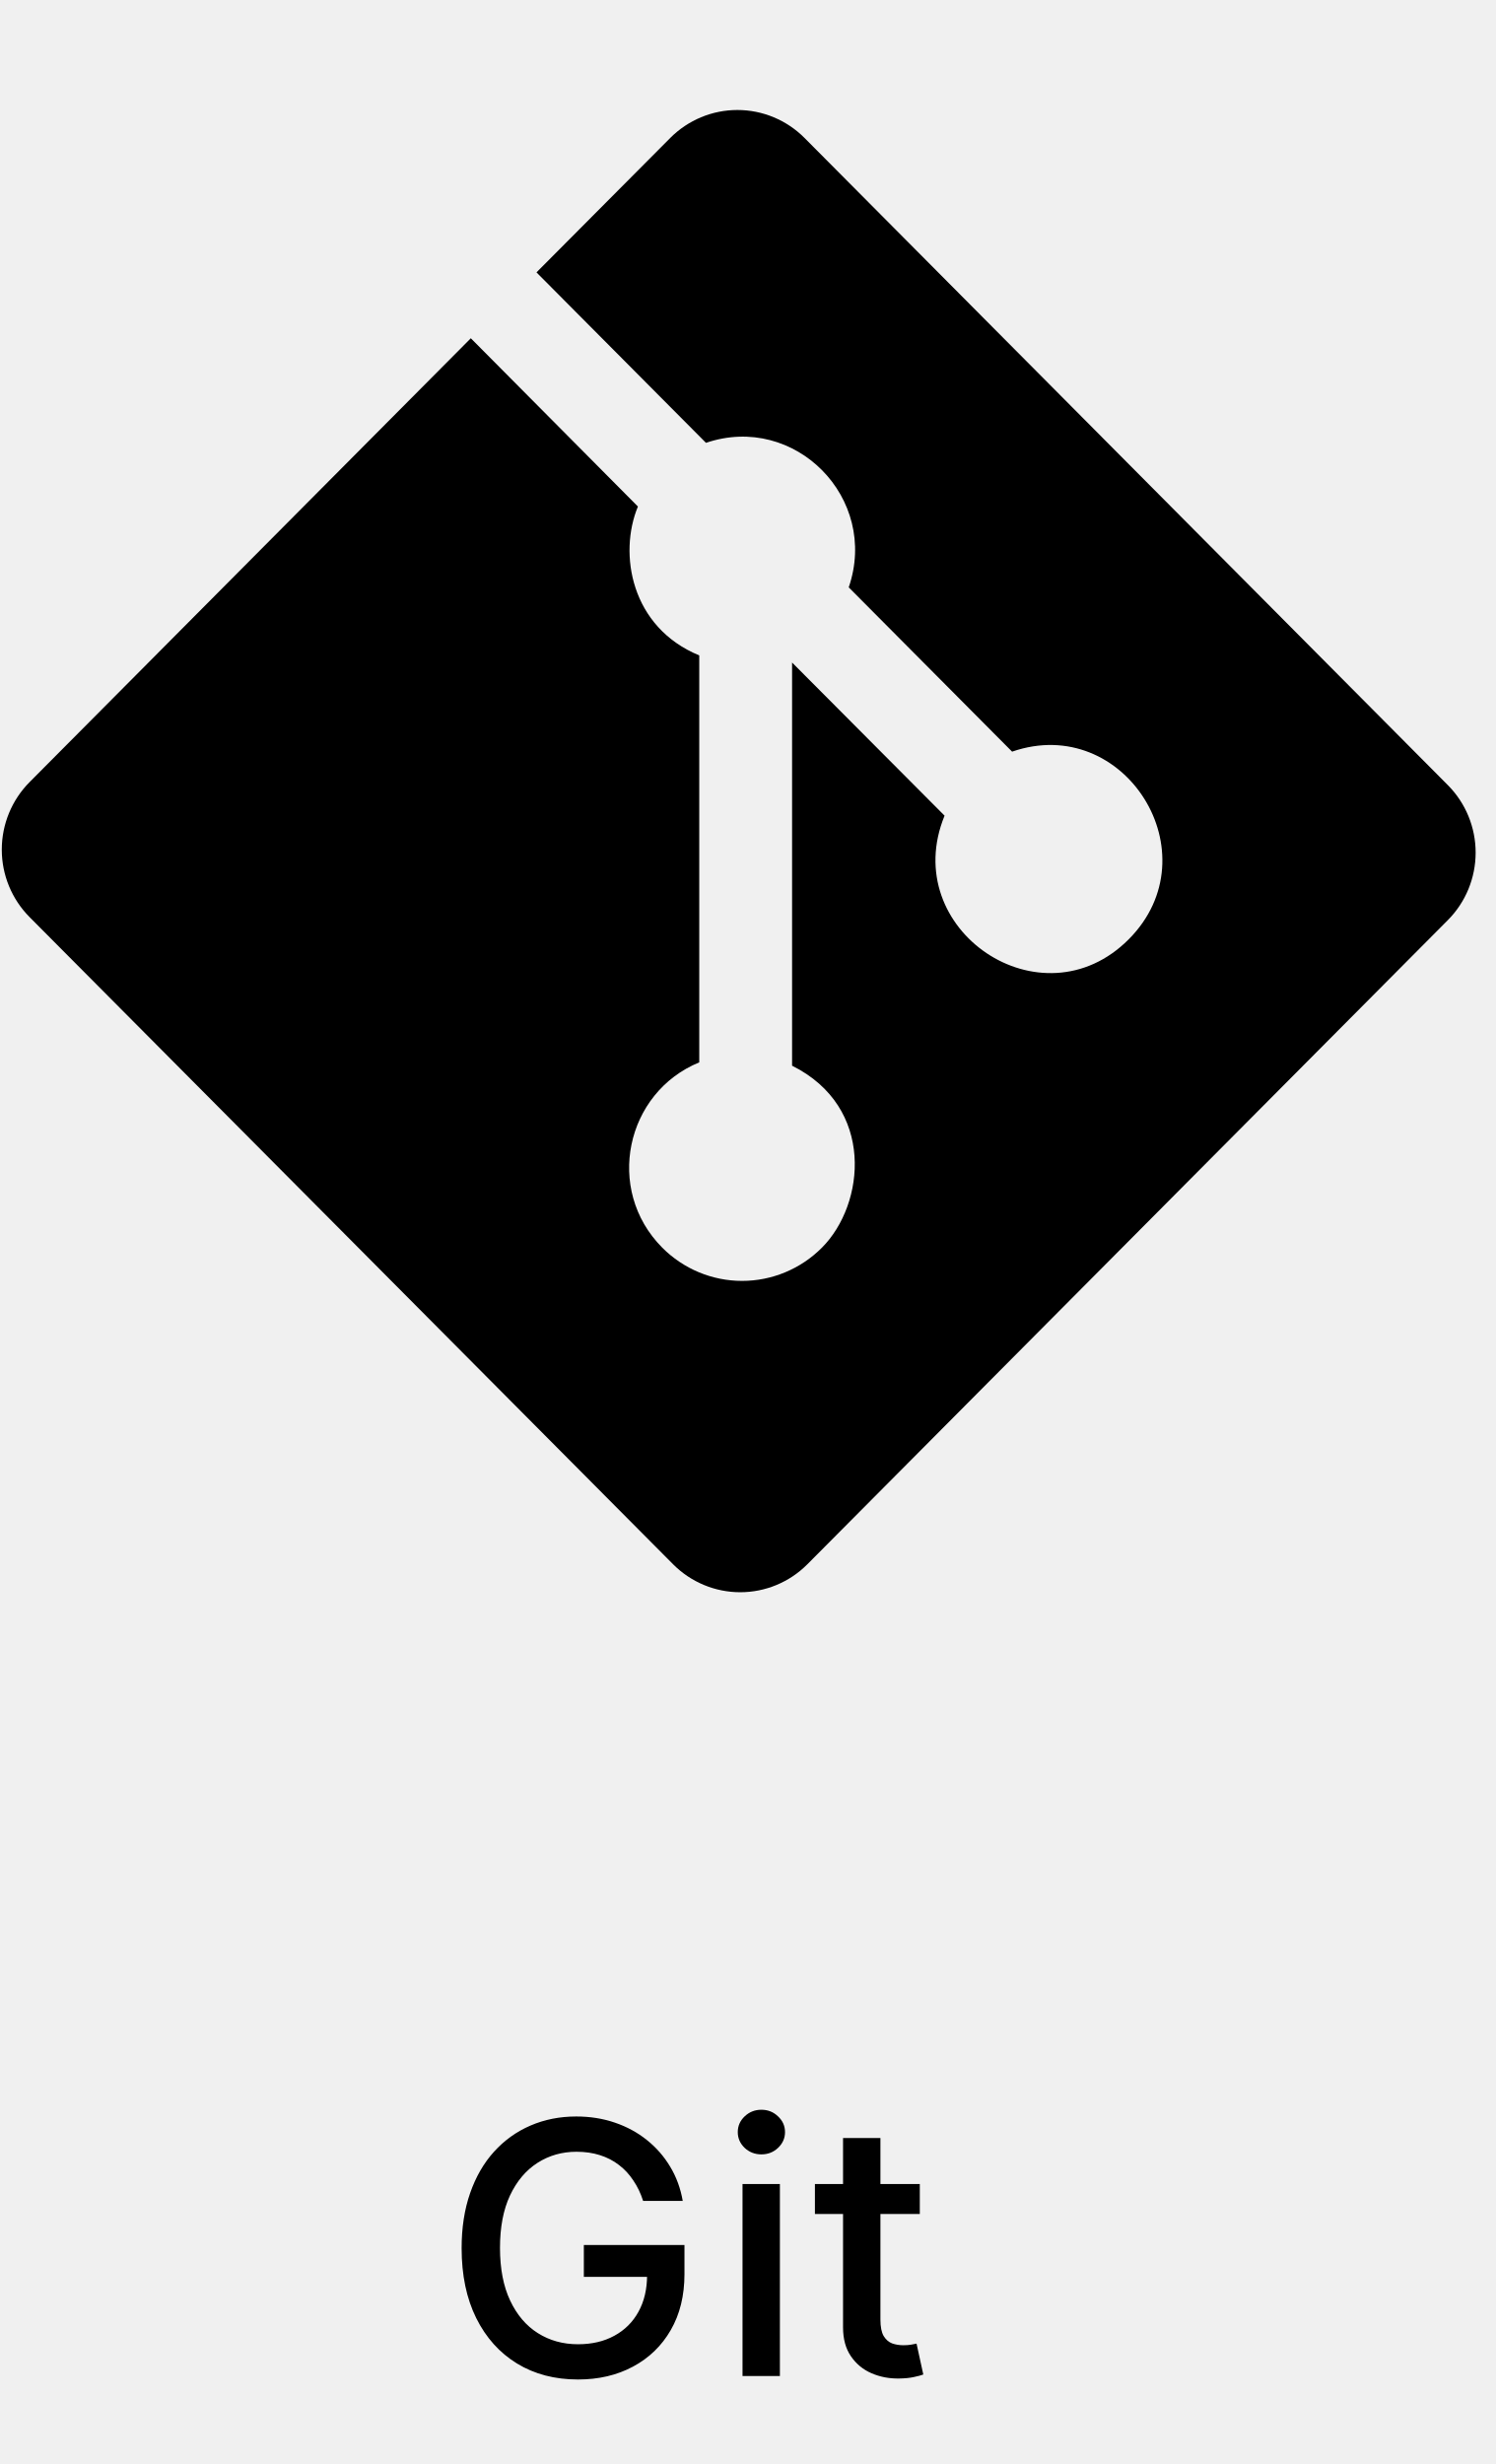
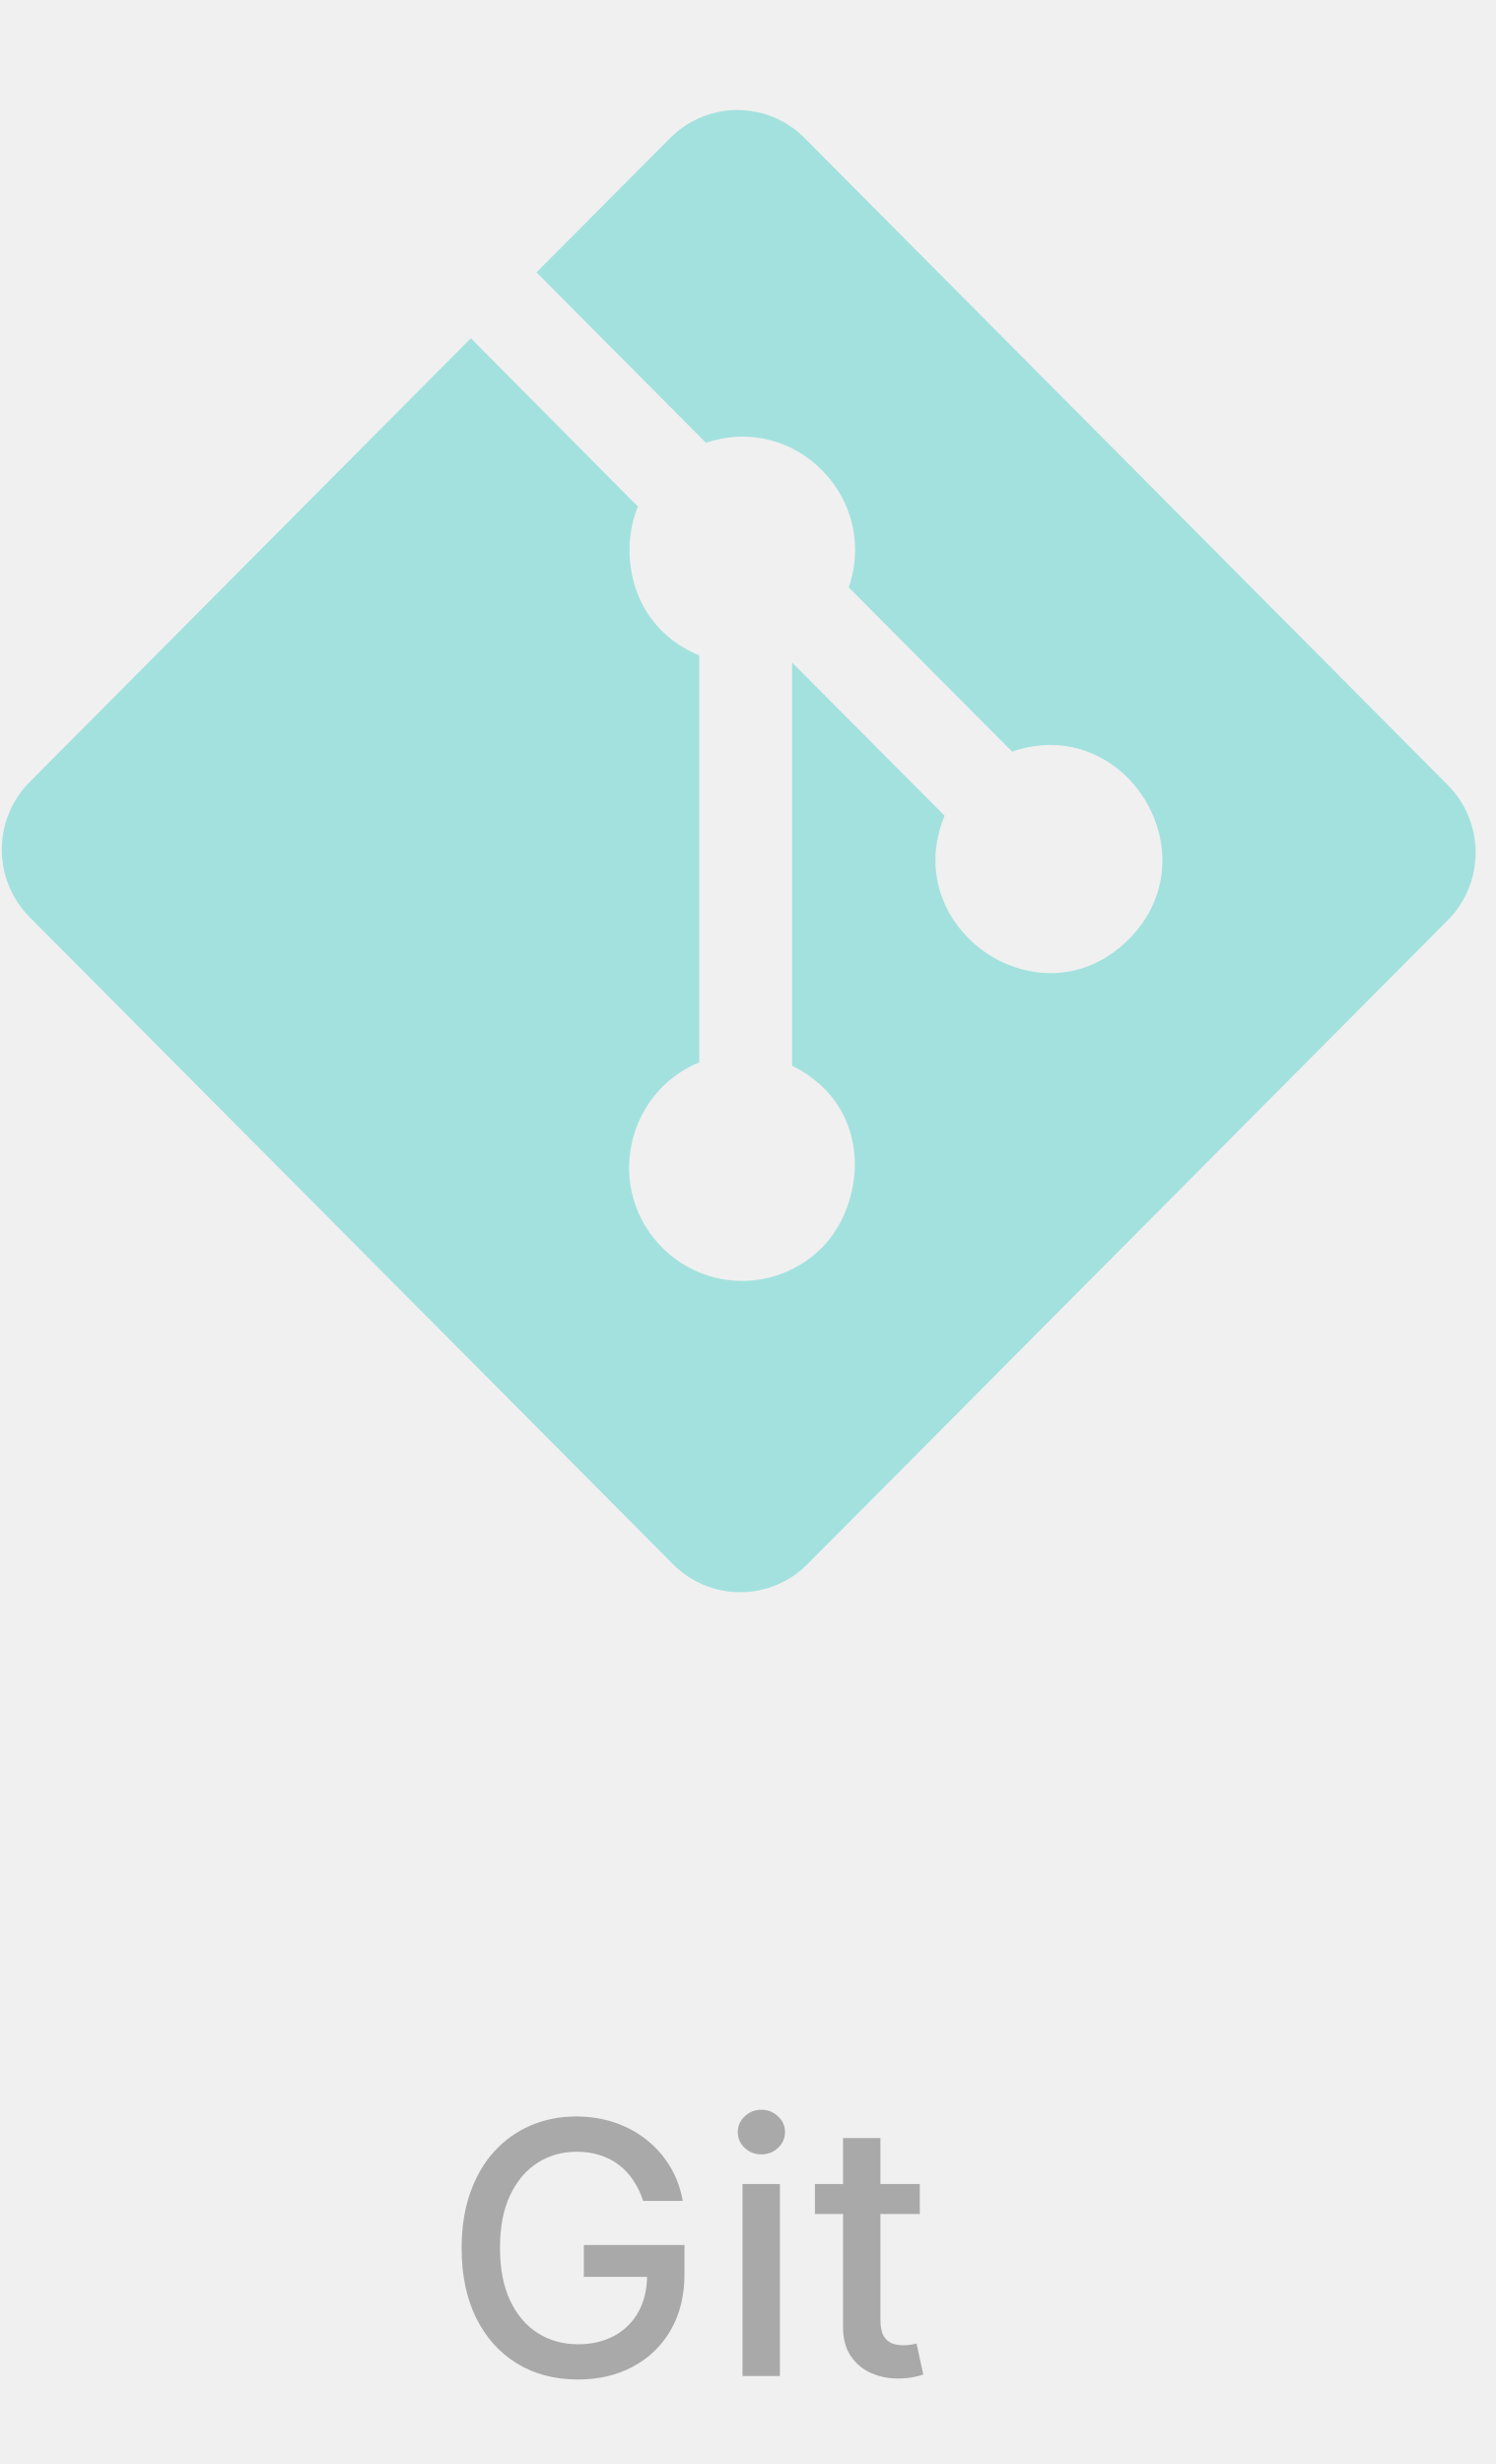
<svg xmlns="http://www.w3.org/2000/svg" width="68" height="112" viewBox="0 0 68 112" fill="none">
-   <path d="M29.235 100.04C29.125 99.695 28.977 99.386 28.791 99.114C28.61 98.837 28.392 98.602 28.138 98.409C27.884 98.212 27.594 98.062 27.269 97.96C26.947 97.858 26.592 97.807 26.206 97.807C25.551 97.807 24.96 97.975 24.433 98.312C23.907 98.65 23.49 99.144 23.183 99.796C22.88 100.443 22.729 101.237 22.729 102.176C22.729 103.119 22.882 103.917 23.189 104.568C23.496 105.22 23.916 105.714 24.45 106.051C24.985 106.388 25.592 106.557 26.274 106.557C26.907 106.557 27.458 106.428 27.928 106.17C28.401 105.913 28.767 105.549 29.024 105.08C29.286 104.606 29.416 104.049 29.416 103.409L29.871 103.494H26.541V102.045H31.115V103.369C31.115 104.347 30.907 105.195 30.49 105.915C30.077 106.631 29.505 107.184 28.774 107.574C28.047 107.964 27.214 108.159 26.274 108.159C25.221 108.159 24.297 107.917 23.502 107.432C22.71 106.947 22.092 106.259 21.649 105.369C21.206 104.475 20.985 103.415 20.985 102.188C20.985 101.259 21.113 100.426 21.371 99.688C21.628 98.949 21.99 98.322 22.456 97.807C22.926 97.288 23.477 96.892 24.11 96.619C24.746 96.343 25.441 96.204 26.195 96.204C26.823 96.204 27.409 96.297 27.95 96.483C28.496 96.669 28.981 96.932 29.405 97.273C29.833 97.614 30.187 98.019 30.467 98.489C30.748 98.954 30.937 99.472 31.036 100.04H29.235ZM33.754 108V99.273H35.453V108H33.754ZM34.612 97.926C34.317 97.926 34.063 97.828 33.851 97.631C33.643 97.43 33.538 97.191 33.538 96.915C33.538 96.635 33.643 96.396 33.851 96.199C34.063 95.998 34.317 95.898 34.612 95.898C34.908 95.898 35.16 95.998 35.368 96.199C35.58 96.396 35.686 96.635 35.686 96.915C35.686 97.191 35.58 97.43 35.368 97.631C35.16 97.828 34.908 97.926 34.612 97.926ZM41.813 99.273V100.636H37.045V99.273H41.813ZM38.324 97.182H40.023V105.438C40.023 105.767 40.072 106.015 40.17 106.182C40.269 106.345 40.396 106.456 40.551 106.517C40.71 106.574 40.883 106.602 41.068 106.602C41.205 106.602 41.324 106.593 41.426 106.574C41.529 106.555 41.608 106.54 41.665 106.528L41.972 107.932C41.873 107.97 41.733 108.008 41.551 108.045C41.369 108.087 41.142 108.11 40.869 108.114C40.422 108.121 40.006 108.042 39.619 107.875C39.233 107.708 38.92 107.451 38.682 107.102C38.443 106.754 38.324 106.316 38.324 105.79V97.182Z" fill="black" />
+   <path d="M29.235 100.04C29.125 99.695 28.977 99.386 28.791 99.114C28.61 98.837 28.392 98.602 28.138 98.409C27.884 98.212 27.594 98.062 27.269 97.96C26.947 97.858 26.592 97.807 26.206 97.807C25.551 97.807 24.96 97.975 24.433 98.312C23.907 98.65 23.49 99.144 23.183 99.796C22.88 100.443 22.729 101.237 22.729 102.176C22.729 103.119 22.882 103.917 23.189 104.568C23.496 105.22 23.916 105.714 24.45 106.051C24.985 106.388 25.592 106.557 26.274 106.557C26.907 106.557 27.458 106.428 27.928 106.17C28.401 105.913 28.767 105.549 29.024 105.08C29.286 104.606 29.416 104.049 29.416 103.409L29.871 103.494H26.541V102.045H31.115V103.369C31.115 104.347 30.907 105.195 30.49 105.915C30.077 106.631 29.505 107.184 28.774 107.574C28.047 107.964 27.214 108.159 26.274 108.159C25.221 108.159 24.297 107.917 23.502 107.432C22.71 106.947 22.092 106.259 21.649 105.369C21.206 104.475 20.985 103.415 20.985 102.188C20.985 101.259 21.113 100.426 21.371 99.688C21.628 98.949 21.99 98.322 22.456 97.807C22.926 97.288 23.477 96.892 24.11 96.619C24.746 96.343 25.441 96.204 26.195 96.204C26.823 96.204 27.409 96.297 27.95 96.483C28.496 96.669 28.981 96.932 29.405 97.273C29.833 97.614 30.187 98.019 30.467 98.489C30.748 98.954 30.937 99.472 31.036 100.04H29.235ZM33.754 108V99.273H35.453V108H33.754ZM34.612 97.926C34.317 97.926 34.063 97.828 33.851 97.631C33.643 97.43 33.538 97.191 33.538 96.915C33.538 96.635 33.643 96.396 33.851 96.199C34.063 95.998 34.317 95.898 34.612 95.898C34.908 95.898 35.16 95.998 35.368 96.199C35.58 96.396 35.686 96.635 35.686 96.915C35.686 97.191 35.58 97.43 35.368 97.631C35.16 97.828 34.908 97.926 34.612 97.926ZM41.813 99.273V100.636H37.045V99.273H41.813ZM38.324 97.182H40.023V105.438C40.023 105.767 40.072 106.015 40.17 106.182C40.269 106.345 40.396 106.456 40.551 106.517C40.71 106.574 40.883 106.602 41.068 106.602C41.205 106.602 41.324 106.593 41.426 106.574C41.529 106.555 41.608 106.54 41.665 106.528L41.972 107.932C41.873 107.97 41.733 108.008 41.551 108.045C41.369 108.087 41.142 108.11 40.869 108.114C40.422 108.121 40.006 108.042 39.619 107.875C39.233 107.708 38.92 107.451 38.682 107.102C38.443 106.754 38.324 106.316 38.324 105.79V97.182Z" fill="darkgray" />
  <g clip-path="url(#clip0_3569_1411)">
-     <path d="M65.817 35.687L36.572 6.27C35.763 5.457 34.665 5 33.521 5C32.376 5 31.279 5.457 30.469 6.27L24.388 12.381L32.093 20.129C36.14 18.754 39.972 22.651 38.582 26.698L46.009 34.166C51.128 32.392 55.159 38.828 51.314 42.692C47.352 46.676 40.814 42.26 42.939 37.076L36.007 30.115V48.44C39.791 50.326 39.336 54.734 37.365 56.711C36.402 57.679 35.096 58.223 33.734 58.223C32.373 58.223 31.067 57.679 30.104 56.711C27.476 54.064 28.448 49.657 31.787 48.289V29.791C28.676 28.512 28.108 25.168 28.999 23.024L21.403 15.376L1.345 35.55C0.536 36.364 0.081 37.468 0.081 38.619C0.081 39.77 0.536 40.873 1.345 41.687L30.599 71.104C31.408 71.917 32.506 72.374 33.65 72.374C34.794 72.374 35.892 71.917 36.701 71.104L65.817 41.824C66.627 41.01 67.081 39.906 67.081 38.755C67.081 37.605 66.627 36.501 65.817 35.687Z" fill="black" />
+     <path d="M65.817 35.687L36.572 6.27C35.763 5.457 34.665 5 33.521 5C32.376 5 31.279 5.457 30.469 6.27L24.388 12.381L32.093 20.129C36.14 18.754 39.972 22.651 38.582 26.698L46.009 34.166C51.128 32.392 55.159 38.828 51.314 42.692C47.352 46.676 40.814 42.26 42.939 37.076L36.007 30.115V48.44C39.791 50.326 39.336 54.734 37.365 56.711C36.402 57.679 35.096 58.223 33.734 58.223C32.373 58.223 31.067 57.679 30.104 56.711C27.476 54.064 28.448 49.657 31.787 48.289V29.791C28.676 28.512 28.108 25.168 28.999 23.024L21.403 15.376L1.345 35.55C0.536 36.364 0.081 37.468 0.081 38.619C0.081 39.77 0.536 40.873 1.345 41.687L30.599 71.104C31.408 71.917 32.506 72.374 33.65 72.374C34.794 72.374 35.892 71.917 36.701 71.104L65.817 41.824C66.627 41.01 67.081 39.906 67.081 38.755C67.081 37.605 66.627 36.501 65.817 35.687Z" fill="#A3E1DE" />
  </g>
  <defs>
    <clipPath id="clip0_3569_1411">
      <rect width="67" height="77" fill="white" transform="translate(0.0810547)" />
    </clipPath>
  </defs>
</svg>
